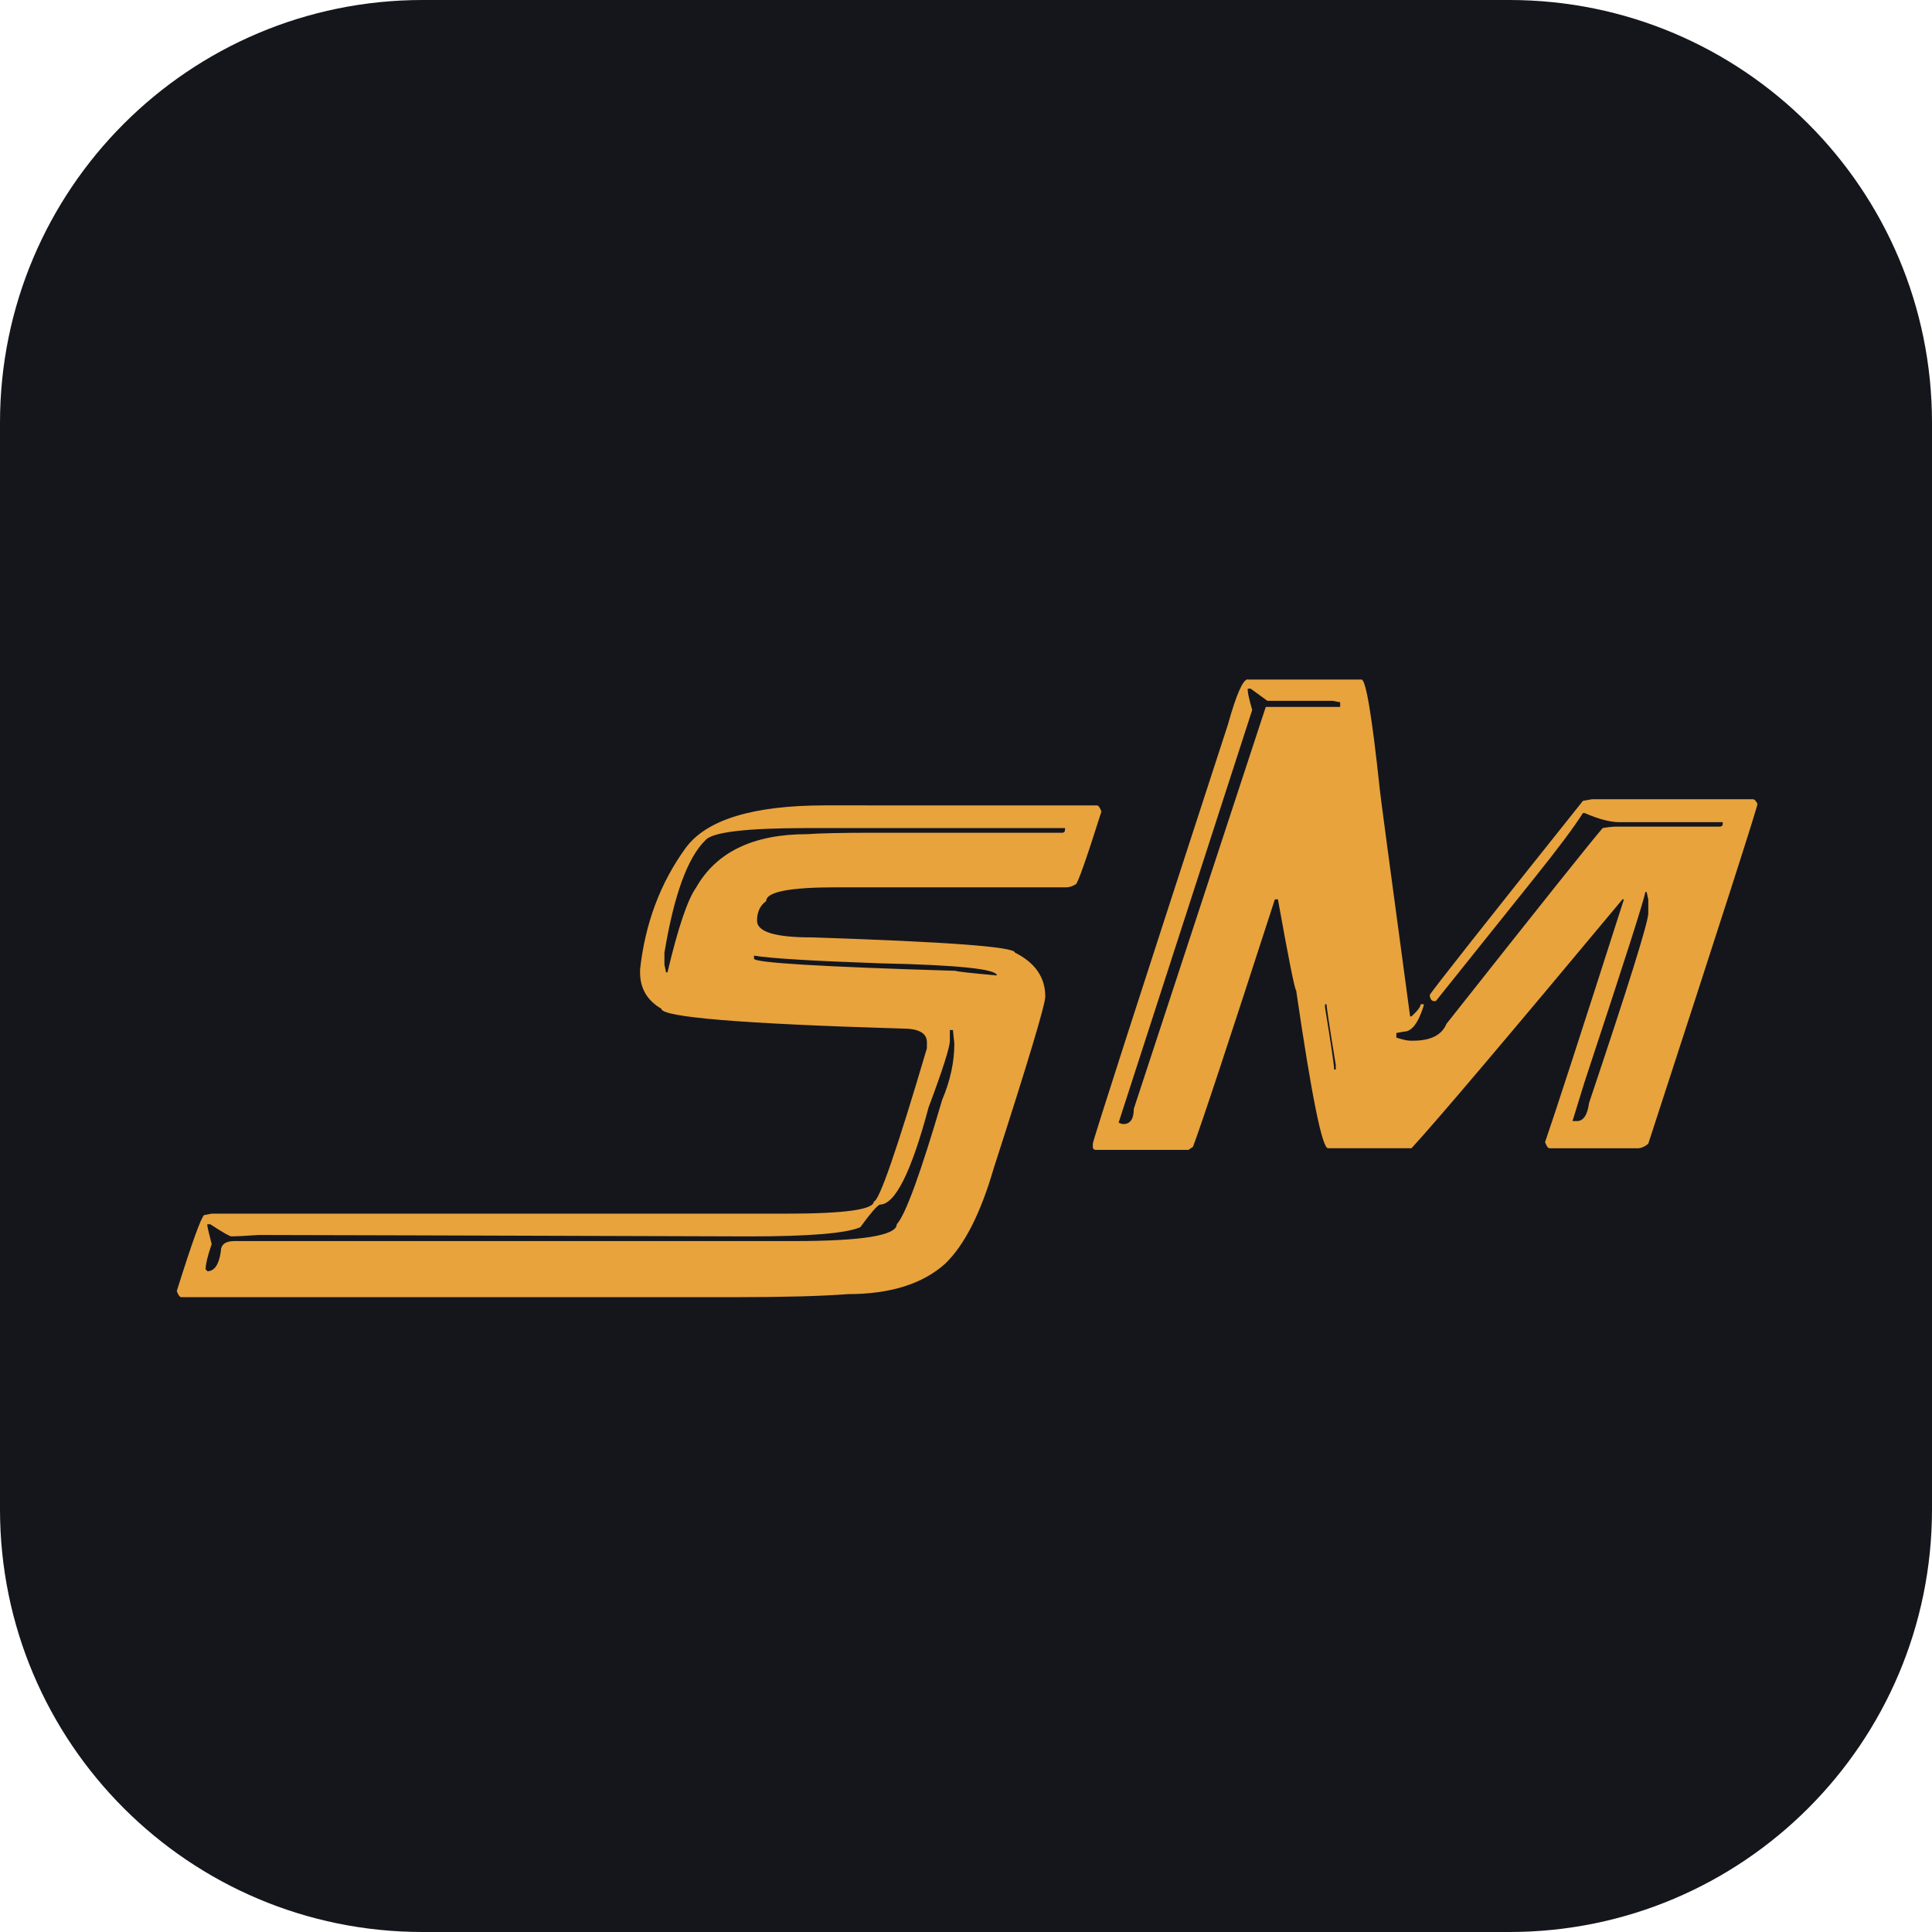
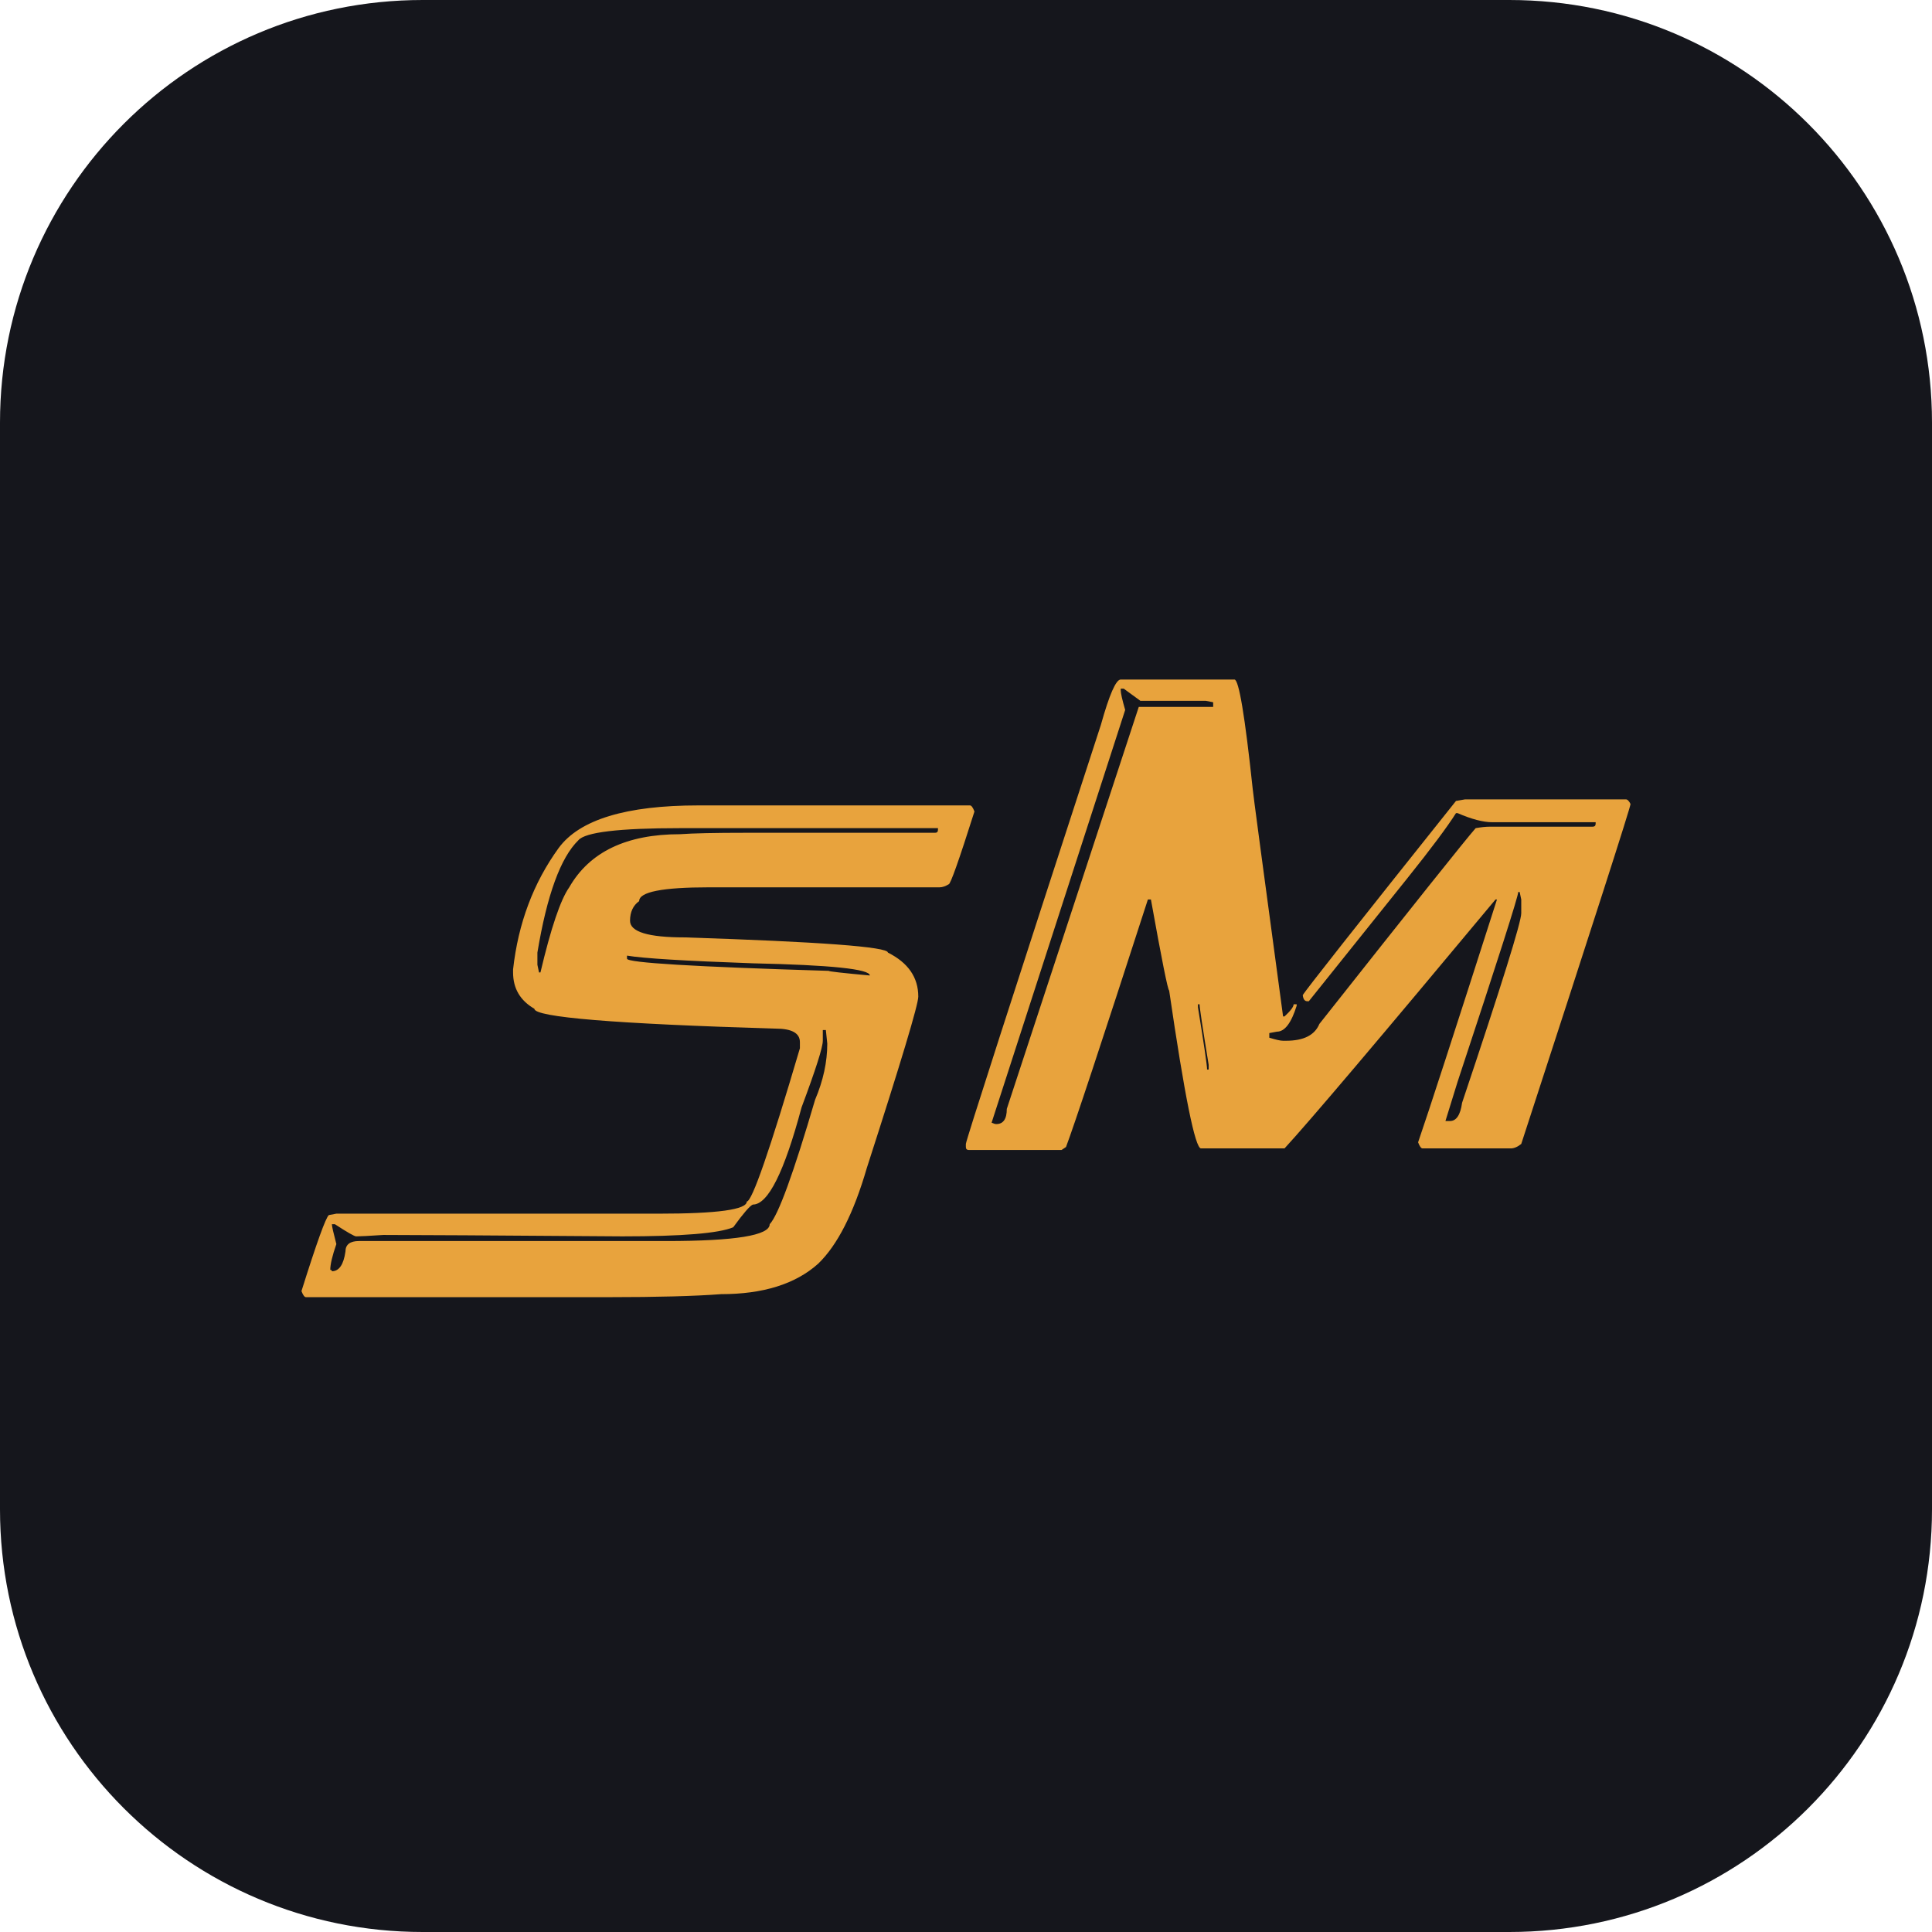
<svg xmlns="http://www.w3.org/2000/svg" viewBox="0 0 512 512">
  <rect width="512" height="512" rx="112" fill="#15161c" />
-   <path fill="#e8a33d" transform="translate(4.734,-314.354) scale(9.17031)" d="m 31.185,57.555 q 0.062,0 0.129,0.176 -0.667,2.103 -0.744,2.103 -0.145,0.088 -0.264,0.088 h -6.666 q -2.015,0 -2.015,0.398 -0.264,0.191 -0.264,0.568 0,0.481 1.576,0.481 5.876,0.191 5.876,0.439 0.878,0.439 0.878,1.271 0,0.346 -1.488,4.956 -0.568,1.959 -1.406,2.765 -0.982,0.878 -2.806,0.878 -1.147,0.088 -3.245,0.088 H 4.721 q -0.062,0 -0.129,-0.176 0.656,-2.088 0.791,-2.196 l 0.217,-0.041 H 22.193 q 2.542,0 2.542,-0.351 0.227,0 1.535,-4.429 v -0.176 q 0,-0.393 -0.703,-0.393 -6.971,-0.207 -6.971,-0.574 -0.615,-0.357 -0.615,-1.049 v -0.088 q 0.222,-2 1.318,-3.509 0.904,-1.23 4.036,-1.23 z m -12.5,4.253 v 0.351 l 0.047,0.222 h 0.041 q 0.455,-1.928 0.832,-2.46 0.878,-1.535 3.204,-1.535 0.563,-0.041 1.886,-0.041 h 5.483 q 0.083,0 0.083,-0.088 v -0.047 h -7.452 q -2.651,0 -2.94,0.351 -0.77,0.749 -1.183,3.245 z m 2.589,0.088 v 0.088 q 0,0.176 5.829,0.351 0,0.026 1.189,0.134 0,-0.279 -3.38,-0.351 -2.93,-0.103 -3.638,-0.222 z m 5.659,2.15 v 0.31 q 0,0.284 -0.615,1.928 -0.749,2.806 -1.406,2.806 -0.124,0.047 -0.568,0.656 -0.62,0.264 -3.204,0.264 -12.914,-0.041 -14.18,-0.041 -0.61,0.041 -0.785,0.041 -0.078,0 -0.615,-0.351 h -0.088 q 0,0.083 0.129,0.574 -0.176,0.506 -0.176,0.744 0.047,0 0.047,0.041 0.31,0 0.393,-0.568 0,-0.305 0.393,-0.305 h 16.154 q 2.987,0 2.987,-0.486 0.372,-0.393 1.313,-3.597 0.351,-0.827 0.351,-1.623 l -0.041,-0.393 z m 8.609,-10.129 h 3.287 q 0.191,0 0.527,3.157 0,0.083 0.878,6.578 h 0.041 q 0.264,-0.243 0.264,-0.351 h 0.088 v 0.041 q -0.233,0.749 -0.568,0.749 l -0.222,0.041 v 0.134 q 0.284,0.088 0.398,0.088 h 0.088 q 0.76,0 0.961,-0.486 4.113,-5.204 4.517,-5.659 0.238,-0.041 0.398,-0.041 h 2.982 q 0.088,0 0.088,-0.088 v -0.041 H 46.284 q -0.403,0 -1.008,-0.264 h -0.047 q -0.382,0.605 -1.406,1.881 l -2.847,3.555 h -0.047 q -0.109,0 -0.129,-0.176 0.103,-0.191 4.429,-5.612 l 0.264,-0.047 H 50.139 q 0.067,0 0.134,0.134 0,0.134 -3.157,9.824 -0.16,0.129 -0.305,0.129 h -2.548 q -0.062,0 -0.129,-0.176 0.439,-1.271 2.279,-7.018 H 46.372 q -5.044,6.051 -6.098,7.193 h -2.413 q -0.253,0 -0.92,-4.563 -0.057,-0.01 -0.527,-2.63 h -0.088 q -2.015,6.227 -2.367,7.152 l -0.129,0.088 h -2.677 q -0.088,0 -0.088,-0.088 v -0.088 q 0,-0.129 3.902,-12.108 0.367,-1.313 0.574,-1.313 z m 0,0.264 v 0.041 q 0,0.129 0.129,0.574 L 31.81,66.723 q 0.088,0.041 0.134,0.041 0.305,0 0.305,-0.439 l 3.814,-11.617 h 2.15 V 54.574 l -0.217,-0.041 h -1.886 l -0.481,-0.351 z m 11.488,5.876 q 0,0.186 -1.752,5.483 l -0.351,1.137 h 0.129 q 0.279,0 0.351,-0.527 1.71,-5.095 1.71,-5.478 v -0.398 l -0.047,-0.217 z m -9.255,3.245 v 0.088 q 0.264,1.617 0.264,1.798 h 0.047 V 65.054 Q 37.82,63.441 37.82,63.302 Z" />
+   <path fill="#e8a33d" transform="translate(-28.921,-314.354) scale(9.17031)" d="M 31.185 57.555 Q 31.247 57.555 31.314 57.731 Q 30.647 59.834 30.57 59.834 Q 30.425 59.922 30.306 59.922 L 23.64 59.922 Q 21.625 59.922 21.625 60.32 Q 21.361 60.511 21.361 60.889 Q 21.361 61.369 22.937 61.369 Q 28.813 61.56 28.813 61.808 Q 29.691 62.248 29.691 63.08 Q 29.691 63.426 28.203 68.035 Q 27.634 69.994 26.797 70.8 Q 25.816 71.679 23.991 71.679 Q 22.844 71.766 20.746 71.766 L 11.995 71.766 Q 11.933 71.766 11.866 71.591 Q 12.522 69.503 12.657 69.394 L 12.874 69.353 L 22.193 69.353 Q 24.735 69.353 24.735 69.002 Q 24.963 69.002 26.27 64.573 L 26.27 64.397 Q 26.27 64.005 25.567 64.005 Q 18.596 63.798 18.596 63.431 Q 17.981 63.075 17.981 62.382 L 17.981 62.294 Q 18.204 60.294 19.299 58.785 Q 20.203 57.555 23.335 57.555 Z  M 18.684 61.808 L 18.684 62.16 L 18.731 62.382 L 18.772 62.382 Q 19.227 60.455 19.604 59.922 Q 20.483 58.387 22.808 58.387 Q 23.371 58.346 24.694 58.346 L 30.177 58.346 Q 30.26 58.346 30.26 58.258 L 30.26 58.212 L 22.808 58.212 Q 20.157 58.212 19.867 58.563 Q 19.098 59.312 18.684 61.808 Z  M 21.273 61.896 L 21.273 61.984 Q 21.273 62.16 27.102 62.336 Q 27.102 62.361 28.291 62.47 Q 28.291 62.191 24.911 62.118 Q 21.981 62.015 21.273 61.896 Z  M 26.932 64.046 L 26.932 64.356 Q 26.932 64.64 26.317 66.284 Q 25.567 69.09 24.911 69.09 Q 24.787 69.136 24.343 69.746 Q 23.723 70.009 21.139 70.009 Q 15.499 69.968 14.233 69.968 Q 13.623 70.009 13.447 70.009 Q 13.37 70.009 12.832 69.658 L 12.745 69.658 Q 12.745 69.741 12.874 70.232 Q 12.698 70.738 12.698 70.976 Q 12.745 70.976 12.745 71.017 Q 13.055 71.017 13.137 70.449 Q 13.137 70.144 13.53 70.144 L 22.41 70.144 Q 25.397 70.144 25.397 69.658 Q 25.769 69.265 26.709 66.061 Q 27.061 65.234 27.061 64.439 L 27.02 64.046 Z  M 35.541 53.917 L 38.828 53.917 Q 39.019 53.917 39.355 57.075 Q 39.355 57.157 40.233 63.653 L 40.275 63.653 Q 40.538 63.41 40.538 63.302 L 40.626 63.302 L 40.626 63.343 Q 40.393 64.093 40.057 64.093 L 39.835 64.134 L 39.835 64.268 Q 40.12 64.356 40.233 64.356 L 40.321 64.356 Q 41.081 64.356 41.282 63.87 Q 45.396 58.666 45.799 58.212 Q 46.036 58.17 46.197 58.17 L 49.178 58.17 Q 49.266 58.17 49.266 58.083 L 49.266 58.041 L 46.284 58.041 Q 45.881 58.041 45.277 57.778 L 45.23 57.778 Q 44.848 58.382 43.825 59.659 L 40.977 63.214 L 40.931 63.214 Q 40.822 63.214 40.802 63.038 Q 40.905 62.847 45.23 57.426 L 45.494 57.38 L 50.139 57.38 Q 50.207 57.38 50.274 57.514 Q 50.274 57.648 47.116 67.338 Q 46.956 67.467 46.812 67.467 L 44.264 67.467 Q 44.202 67.467 44.135 67.291 Q 44.574 66.02 46.414 60.274 L 46.372 60.274 Q 41.329 66.325 40.275 67.467 L 37.861 67.467 Q 37.608 67.467 36.941 62.904 Q 36.885 62.894 36.414 60.274 L 36.326 60.274 Q 34.311 66.501 33.96 67.426 L 33.831 67.513 L 31.154 67.513 Q 31.066 67.513 31.066 67.426 L 31.066 67.338 Q 31.066 67.209 34.967 55.23 Q 35.334 53.917 35.541 53.917 Z  M 35.541 54.181 L 35.541 54.222 Q 35.541 54.352 35.67 54.796 L 31.81 66.723 Q 31.898 66.764 31.944 66.764 Q 32.249 66.764 32.249 66.325 L 36.063 54.708 L 38.213 54.708 L 38.213 54.574 L 37.996 54.532 L 36.109 54.532 L 35.629 54.181 Z  M 47.029 60.057 Q 47.029 60.243 45.277 65.539 L 44.925 66.676 L 45.055 66.676 Q 45.334 66.676 45.406 66.149 Q 47.116 61.054 47.116 60.672 L 47.116 60.274 L 47.07 60.057 Z  M 37.773 63.302 L 37.773 63.39 Q 38.037 65.007 38.037 65.188 L 38.083 65.188 L 38.083 65.054 Q 37.82 63.441 37.82 63.302 Z " />
</svg>
